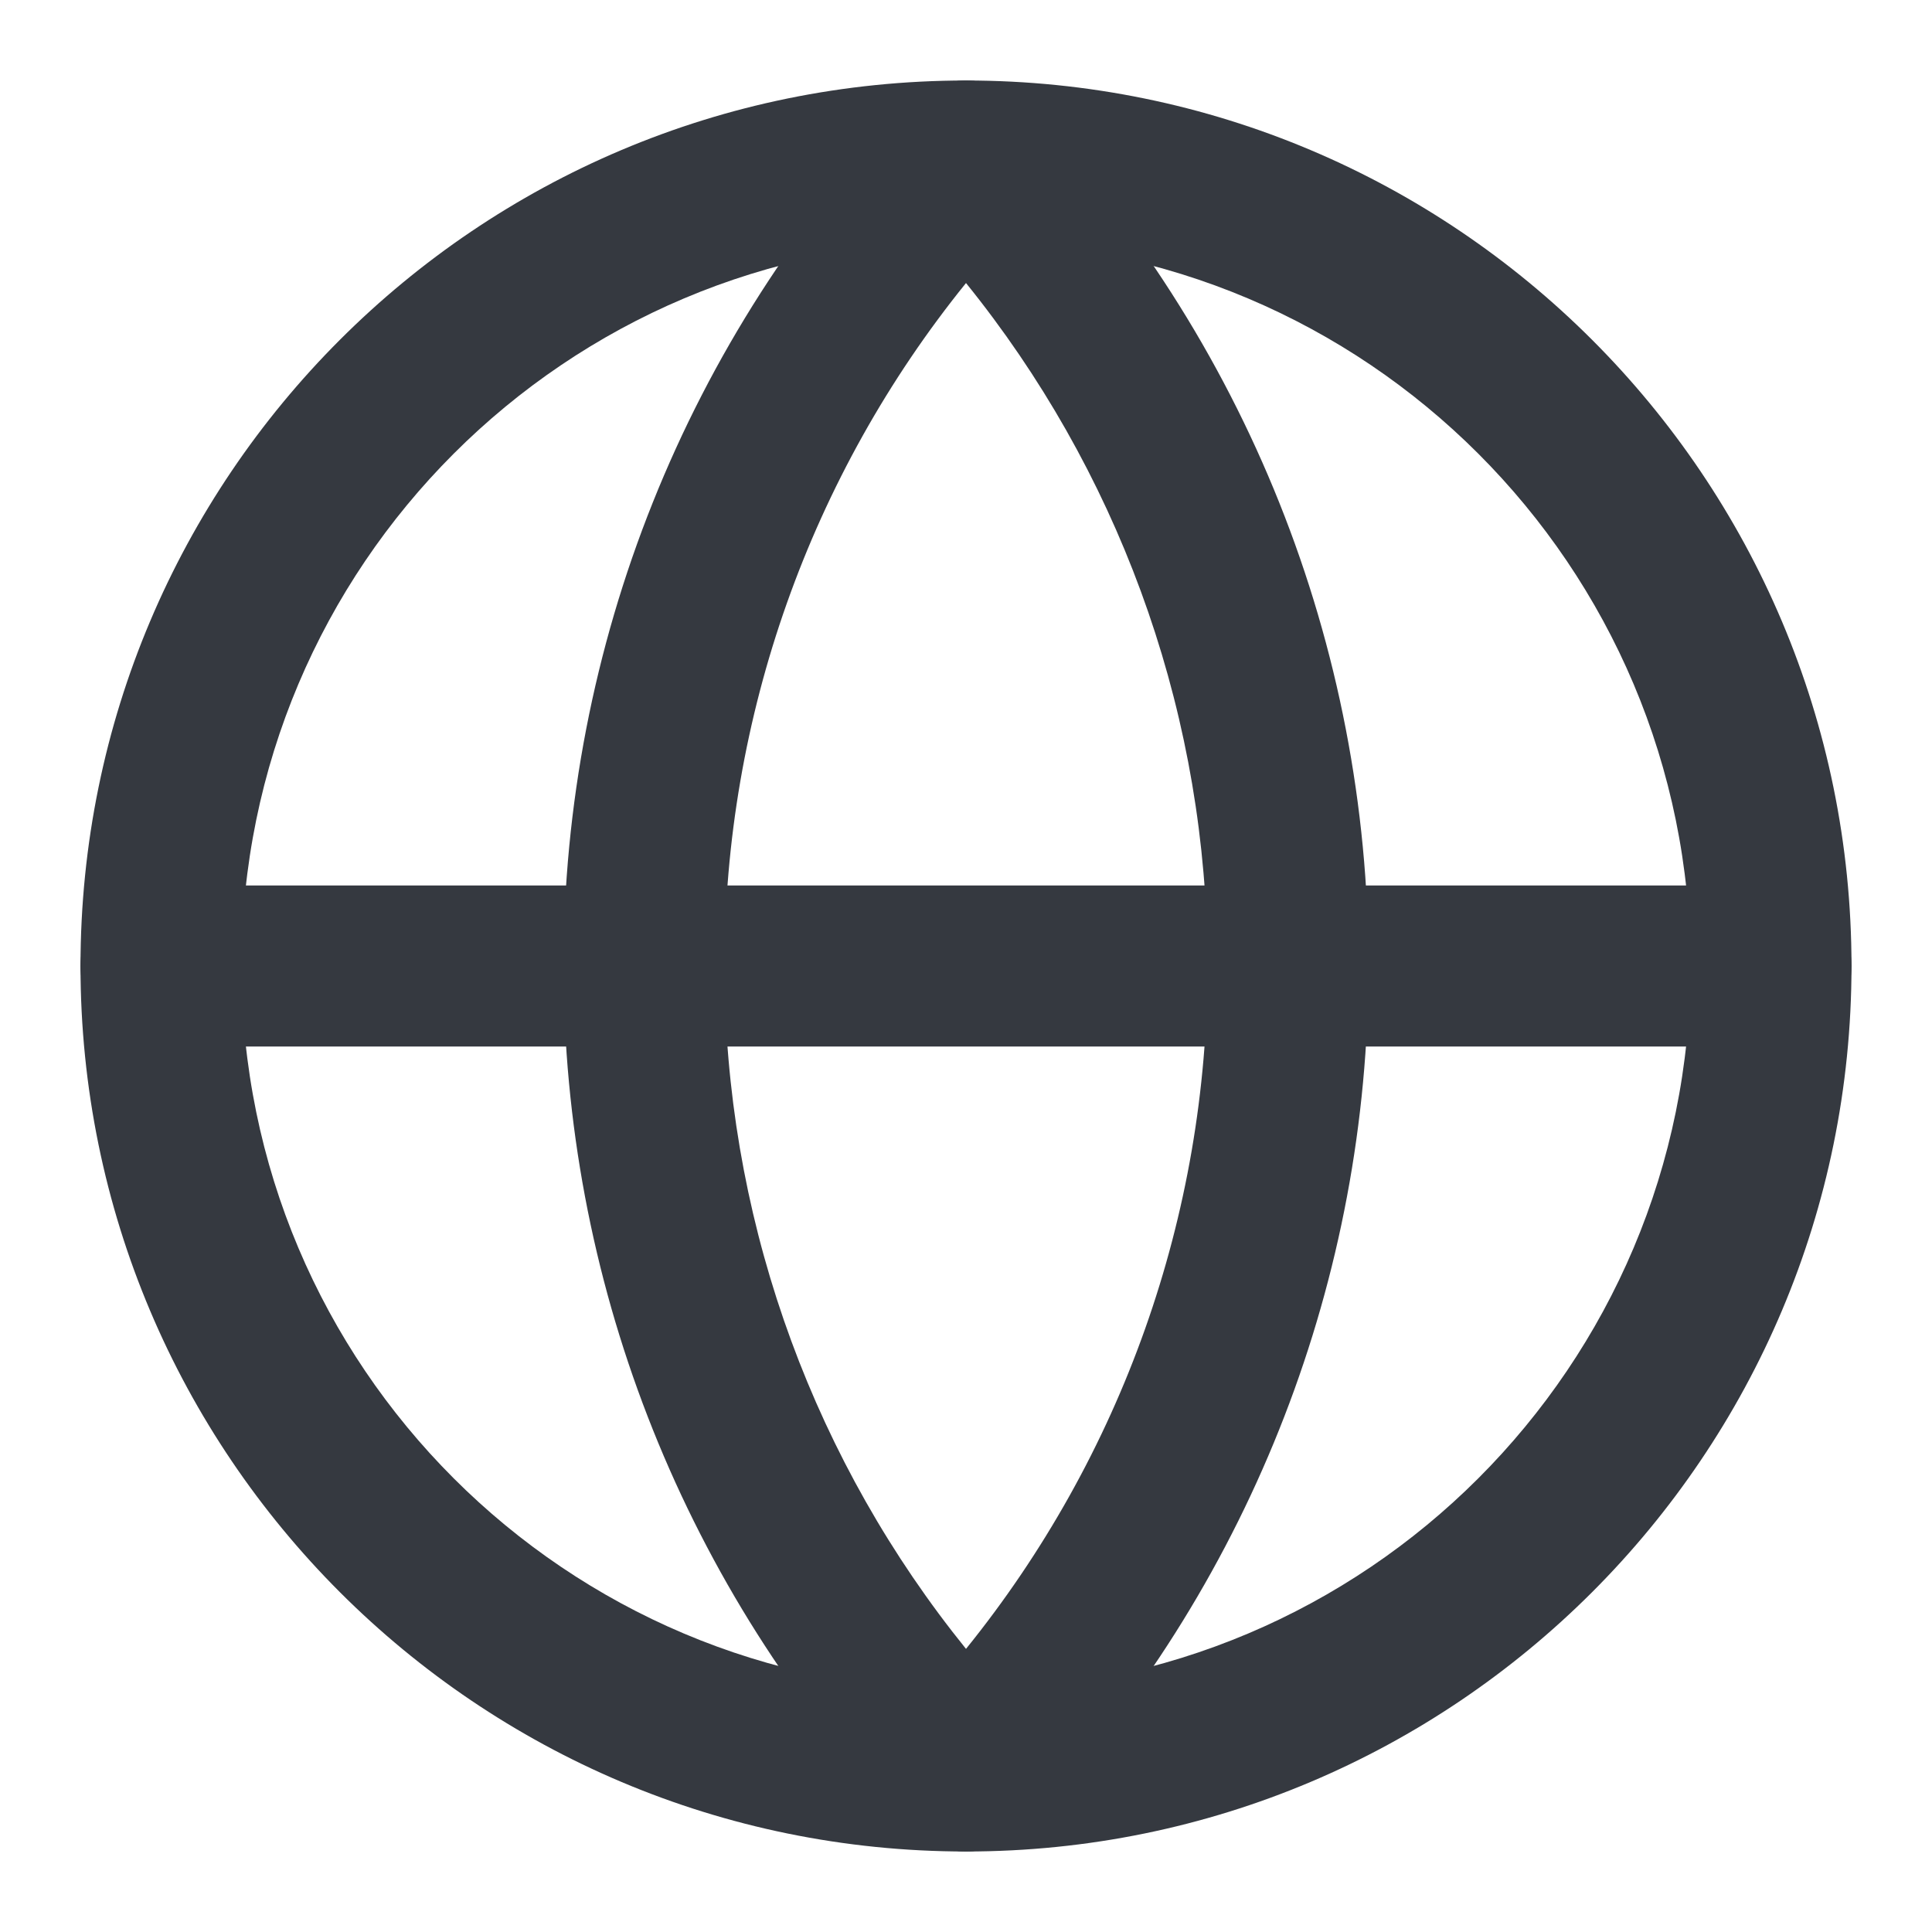
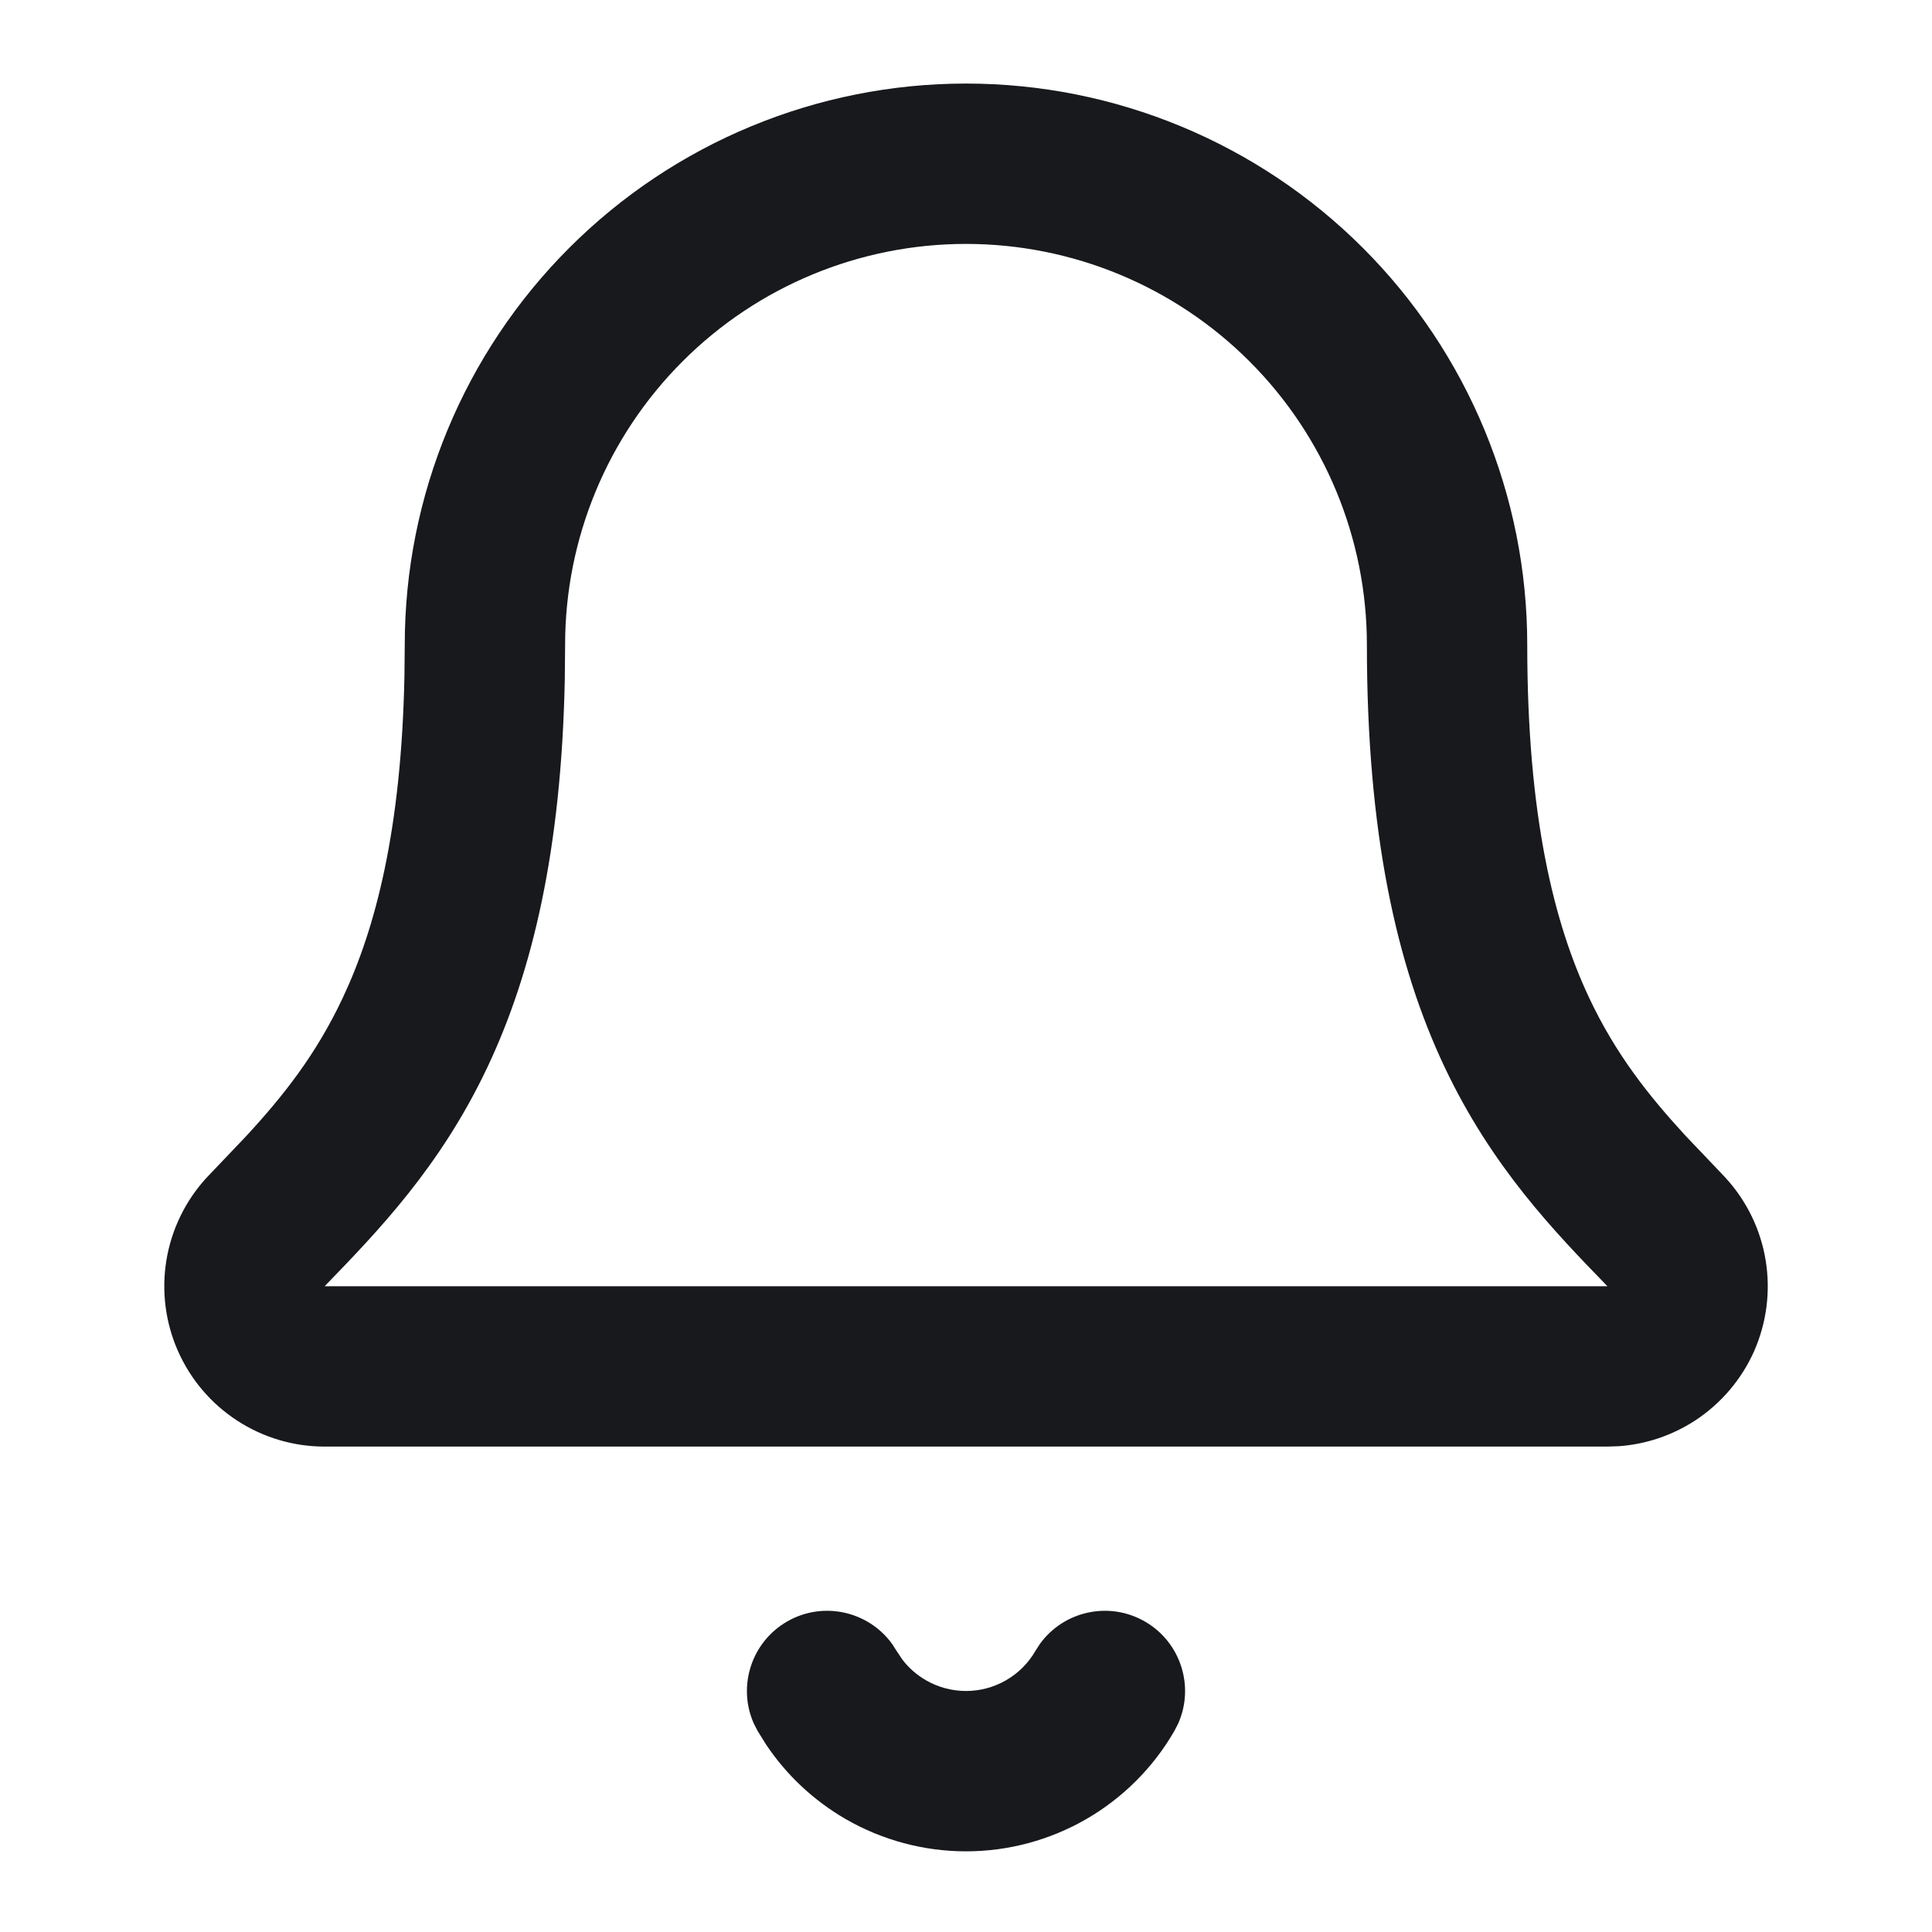
- <svg xmlns="http://www.w3.org/2000/svg" width="12" height="12" viewBox="0 0 12 12">
+ <svg xmlns="http://www.w3.org/2000/svg" width="20" height="20" viewBox="0 0 20 20">
  <g transform="matrix(1 0 0 1 0 0)">
    <g style="">
-       <g transform="matrix(0.5 0 0 0.5 6 6)">
-         <path style="stroke: none; stroke-width: 1; stroke-dasharray: none; stroke-linecap: butt; stroke-dashoffset: 0; stroke-linejoin: miter; stroke-miterlimit: 4; fill: rgb(53,57,64); fill-rule: nonzero; opacity: 1;" transform=" translate(-12, -12)" d="M 21 12 C 21 7.029 16.971 3 12 3 C 7.029 3 3 7.029 3 12 C 3 16.971 7.029 21 12 21 C 16.971 21 21 16.971 21 12 Z M 23 12 C 23 18.075 18.075 23 12 23 C 5.925 23 1 18.075 1 12 C 1 5.925 5.925 1 12 1 C 18.075 1 23 5.925 23 12 Z" stroke-linecap="round" />
+       <g transform="matrix(0.83 0 0 0.83 10 17.92)">
+         <path style="stroke: none; stroke-width: 1; stroke-dasharray: none; stroke-linecap: butt; stroke-dashoffset: 0; stroke-linejoin: miter; stroke-miterlimit: 4; fill: rgb(23,25,28); fill-rule: nonzero; opacity: 1;" transform=" translate(-12, -21.5)" d="M 12.921 20.414 C 13.218 20.003 13.783 19.875 14.232 20.134 C 14.68 20.393 14.853 20.947 14.645 21.409 L 14.598 21.5 C 14.335 21.956 13.956 22.334 13.5 22.598 C 13.044 22.861 12.527 23 12 23 C 11.474 23 10.956 22.861 10.5 22.598 C 10.101 22.367 9.761 22.049 9.506 21.667 L 9.402 21.5 L 9.355 21.409 C 9.147 20.947 9.32 20.393 9.768 20.134 C 10.216 19.875 10.782 20.003 11.079 20.414 L 11.134 20.5 L 11.207 20.609 C 11.286 20.713 11.386 20.8 11.5 20.866 C 11.652 20.954 11.825 21 12 21 C 12.176 21 12.348 20.954 12.5 20.866 C 12.652 20.779 12.778 20.652 12.866 20.5 L 12.921 20.414 Z" stroke-linecap="round" />
      </g>
-       <g transform="matrix(0.5 0 0 0.5 6 6)">
-         <path style="stroke: none; stroke-width: 1; stroke-dasharray: none; stroke-linecap: butt; stroke-dashoffset: 0; stroke-linejoin: miter; stroke-miterlimit: 4; fill: rgb(53,57,64); fill-rule: nonzero; opacity: 1;" transform=" translate(-12, -12)" d="M 14.996 11.676 C 14.925 8.693 13.866 5.825 12 3.516 C 10.066 5.909 9 8.901 9 12 L 9.004 12.324 C 9.075 15.307 10.134 18.174 12 20.483 C 13.934 18.09 15 15.099 15 12 L 14.996 11.676 Z M 16.995 12.373 C 16.903 16.218 15.383 19.898 12.725 22.689 C 12.536 22.888 12.274 23 12 23 C 11.726 23 11.464 22.888 11.275 22.689 C 8.617 19.898 7.097 16.218 7.005 12.373 L 7 12 C 7 8.02 8.531 4.193 11.275 1.311 L 11.35 1.24 C 11.53 1.086 11.76 1 12 1 C 12.274 1 12.536 1.112 12.725 1.311 C 15.469 4.193 17 8.02 17 12 L 16.995 12.373 Z" stroke-linecap="round" />
-       </g>
-       <g transform="matrix(0.5 0 0 0.5 6 6)">
-         <path style="stroke: none; stroke-width: 1; stroke-dasharray: none; stroke-linecap: butt; stroke-dashoffset: 0; stroke-linejoin: miter; stroke-miterlimit: 4; fill: rgb(53,57,64); fill-rule: nonzero; opacity: 1;" transform=" translate(-12, -12)" d="M 22 11 C 22.552 11 23 11.448 23 12 C 23 12.552 22.552 13 22 13 L 2 13 C 1.448 13 1 12.552 1 12 C 1 11.448 1.448 11 2 11 L 22 11 Z" stroke-linecap="round" />
+       <g transform="matrix(0.83 0 0 0.83 10 7.92)">
+         <path style="stroke: none; stroke-width: 1; stroke-dasharray: none; stroke-linecap: butt; stroke-dashoffset: 0; stroke-linejoin: miter; stroke-miterlimit: 4; fill: rgb(23,25,28); fill-rule: nonzero; opacity: 1;" transform=" translate(-12, -9.5)" d="M 17 8 C 17 6.674 16.473 5.402 15.536 4.465 C 14.598 3.527 13.326 3 12 3 C 10.674 3 9.402 3.527 8.465 4.465 C 7.527 5.403 7 6.674 7 8 L 6.996 8.434 C 6.953 10.559 6.593 12.077 6.033 13.264 C 5.443 14.514 4.659 15.32 4.001 16 L 20 16 C 19.34 15.32 18.558 14.513 17.968 13.264 C 17.37 11.998 17 10.354 17 8 Z M 19 8 C 19 10.145 19.336 11.479 19.775 12.409 C 20.106 13.109 20.513 13.622 20.976 14.125 L 21.458 14.631 L 21.479 14.654 C 21.74 14.941 21.912 15.297 21.974 15.68 C 22.036 16.062 21.986 16.454 21.83 16.809 C 21.673 17.163 21.416 17.464 21.092 17.676 C 20.807 17.861 20.481 17.971 20.144 17.995 L 20 18 L 4 18 C 3.612 18 3.233 17.887 2.908 17.675 C 2.583 17.463 2.327 17.161 2.171 16.807 C 2.014 16.452 1.965 16.059 2.027 15.677 C 2.09 15.294 2.262 14.939 2.523 14.652 L 2.544 14.63 L 3.025 14.125 C 3.488 13.623 3.894 13.109 4.224 12.409 C 4.636 11.537 4.957 10.31 4.996 8.393 L 5 8 C 5 6.143 5.738 4.363 7.051 3.05 C 8.363 1.737 10.143 1 12 1 C 13.856 1 15.637 1.737 16.95 3.05 C 18.263 4.363 19 6.143 19 8 Z" stroke-linecap="round" />
      </g>
    </g>
  </g>
</svg>
